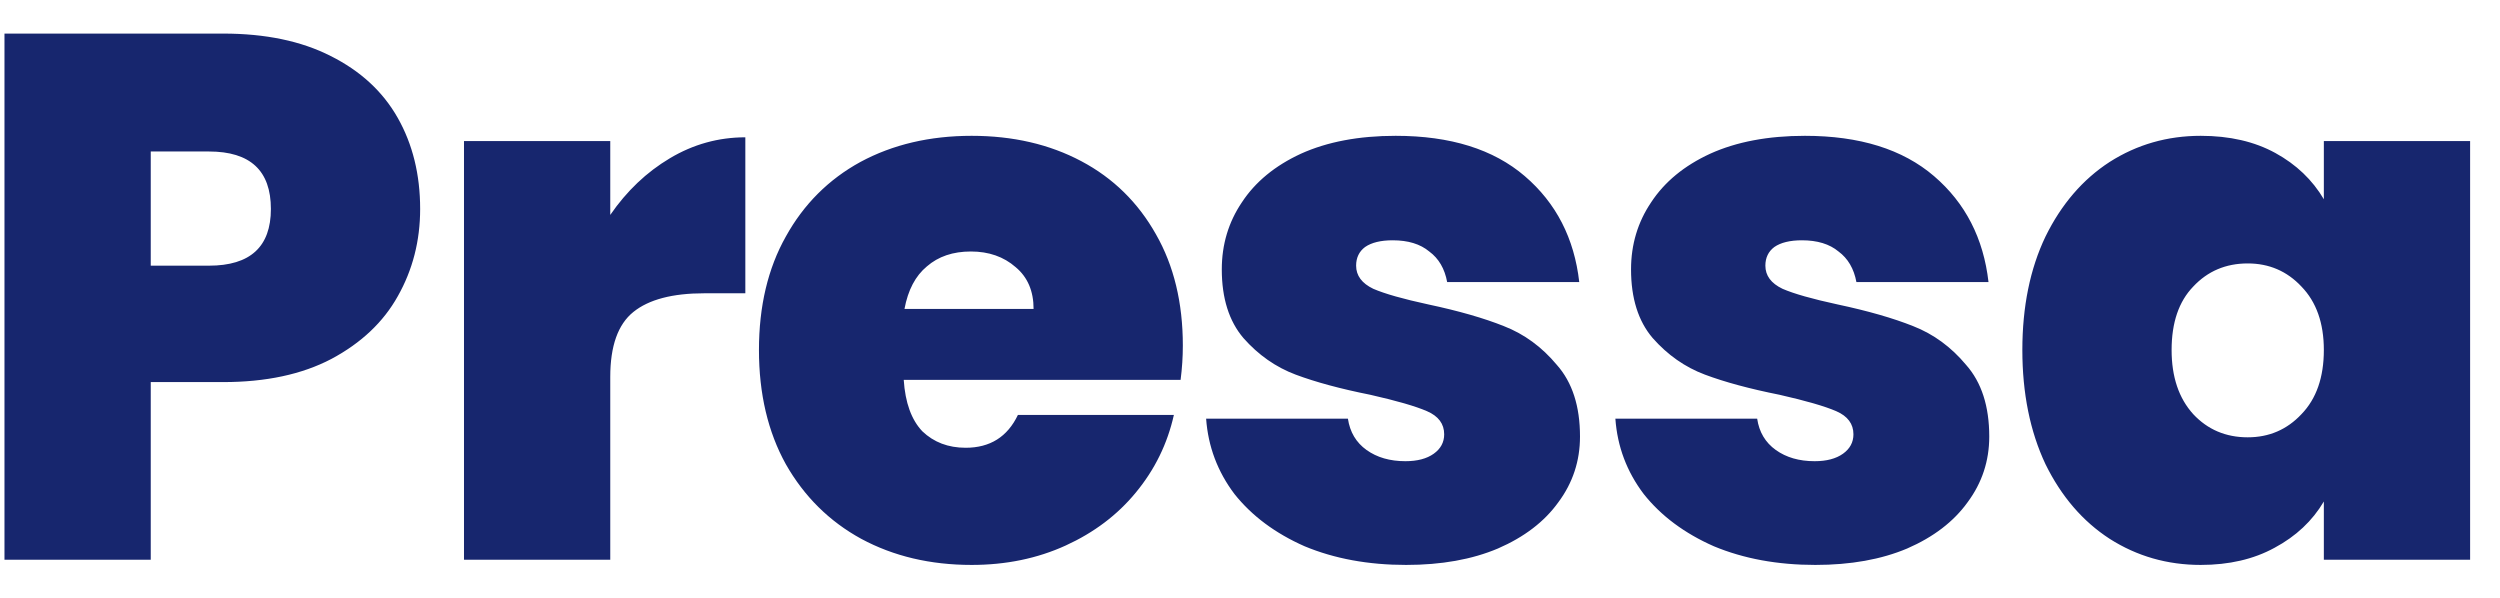
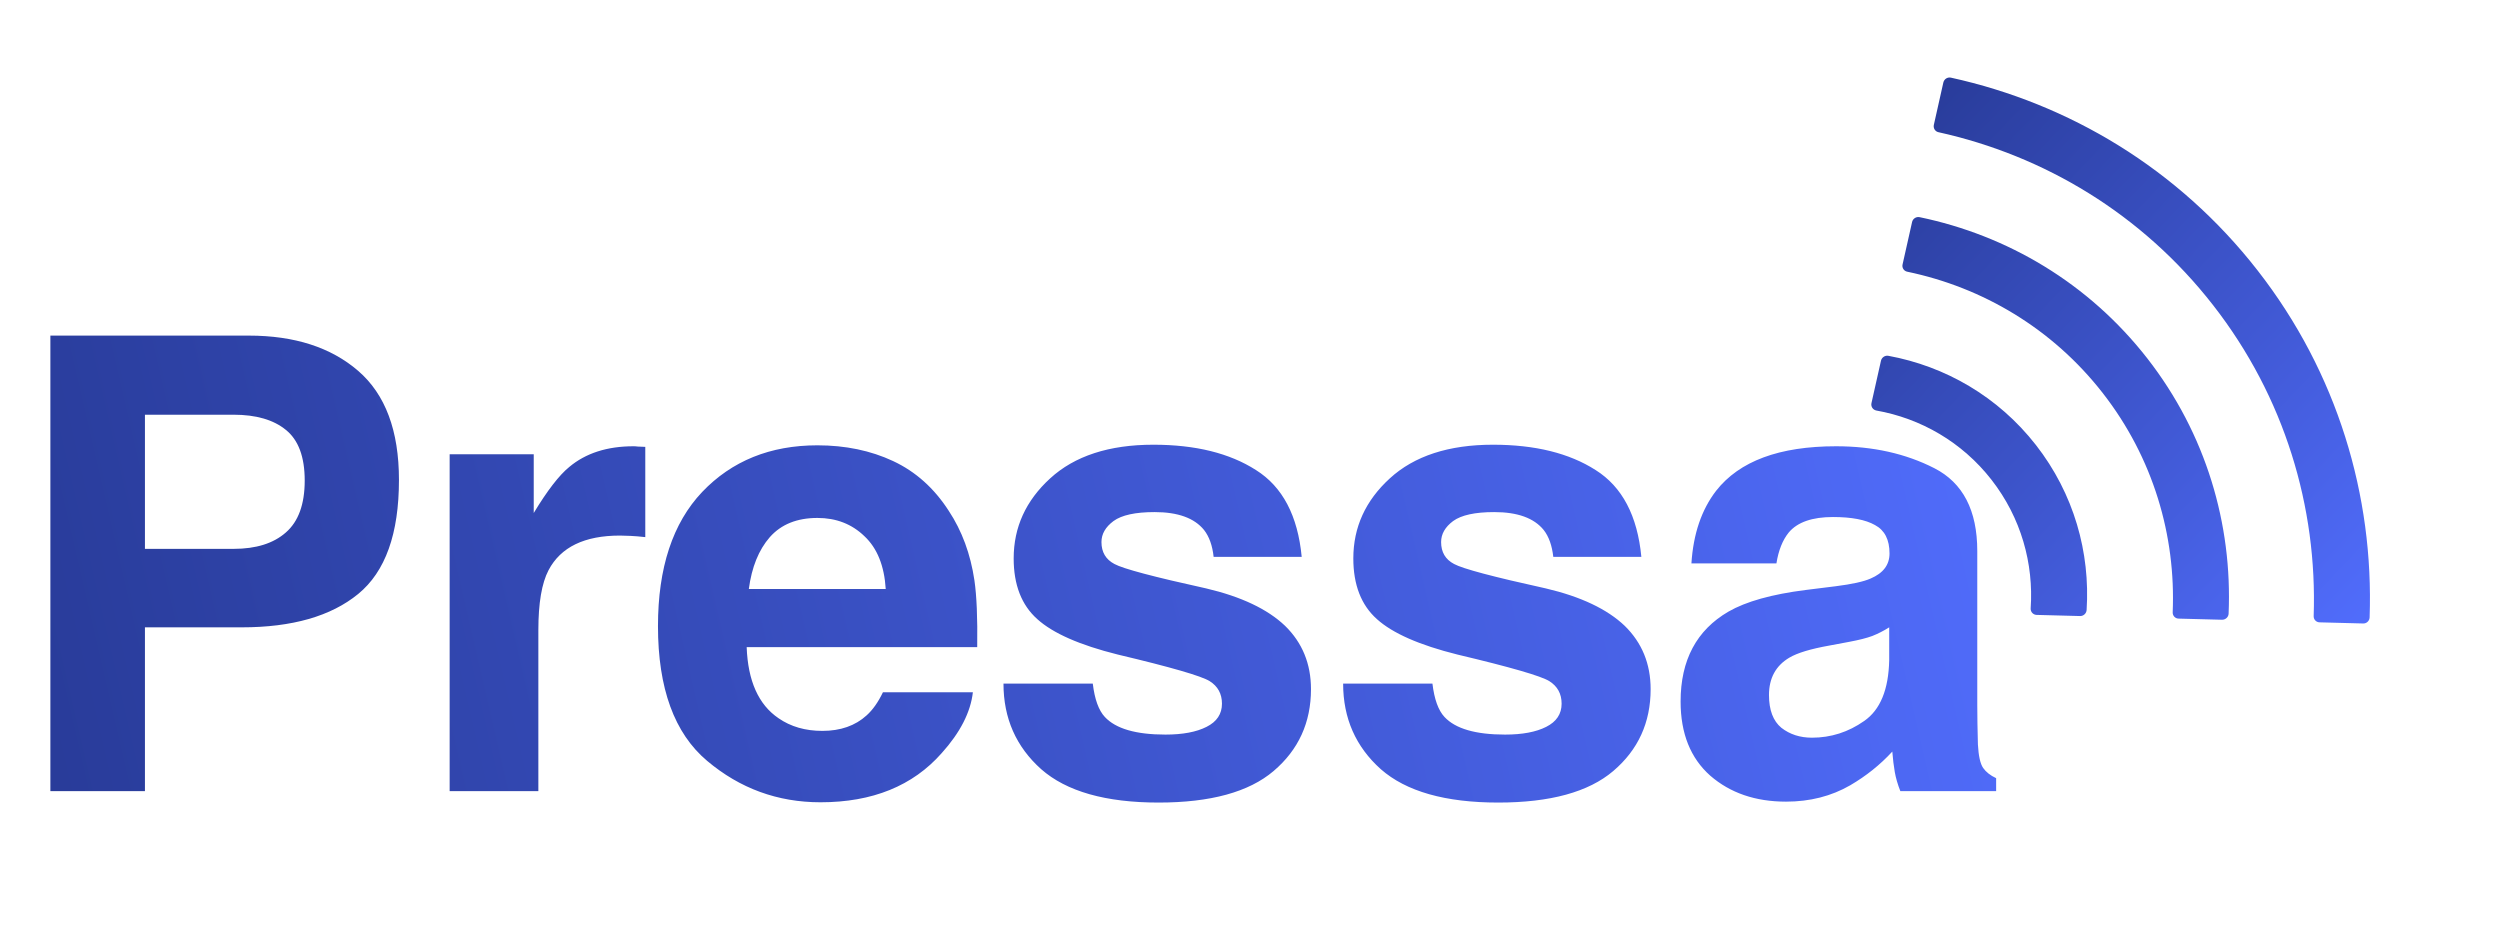
- <svg xmlns="http://www.w3.org/2000/svg" width="67" height="16" viewBox="0 0 67 16" fill="none">
-   <path d="M11.26 5.6C11.26 6.453 11.06 7.233 10.66 7.94C10.273 8.633 9.68 9.193 8.88 9.62C8.093 10.033 7.127 10.24 5.98 10.24H4.04V15H0.12V0.9H5.98C7.113 0.9 8.073 1.1 8.86 1.5C9.66 1.9 10.26 2.453 10.66 3.16C11.06 3.867 11.26 4.68 11.26 5.6ZM5.6 7.12C6.707 7.12 7.26 6.613 7.26 5.6C7.26 4.573 6.707 4.06 5.6 4.06H4.04V7.12H5.6ZM16.355 5.76C16.795 5.12 17.328 4.613 17.955 4.24C18.581 3.867 19.255 3.68 19.975 3.68V7.86H18.875C18.021 7.86 17.388 8.027 16.975 8.36C16.561 8.693 16.355 9.273 16.355 10.1V15H12.435V3.78H16.355V5.76ZM31.7 9.26C31.7 9.567 31.68 9.873 31.64 10.18H24.22C24.26 10.793 24.427 11.253 24.72 11.56C25.027 11.853 25.413 12 25.88 12C26.534 12 27 11.707 27.28 11.12H31.46C31.287 11.893 30.947 12.587 30.44 13.2C29.947 13.8 29.32 14.273 28.56 14.62C27.8 14.967 26.96 15.14 26.04 15.14C24.933 15.14 23.947 14.907 23.08 14.44C22.227 13.973 21.553 13.307 21.06 12.44C20.58 11.573 20.34 10.553 20.34 9.38C20.34 8.207 20.58 7.193 21.06 6.34C21.54 5.473 22.207 4.807 23.06 4.34C23.927 3.873 24.92 3.64 26.04 3.64C27.147 3.64 28.127 3.867 28.98 4.32C29.834 4.773 30.5 5.427 30.98 6.28C31.46 7.12 31.7 8.113 31.7 9.26ZM27.7 8.28C27.7 7.8 27.54 7.427 27.22 7.16C26.9 6.88 26.5 6.74 26.02 6.74C25.54 6.74 25.147 6.873 24.84 7.14C24.534 7.393 24.334 7.773 24.24 8.28H27.7ZM37.684 15.14C36.671 15.14 35.764 14.973 34.964 14.64C34.178 14.293 33.551 13.827 33.084 13.24C32.631 12.64 32.378 11.967 32.324 11.22H36.124C36.178 11.58 36.344 11.86 36.624 12.06C36.904 12.26 37.251 12.36 37.664 12.36C37.984 12.36 38.238 12.293 38.424 12.16C38.611 12.027 38.704 11.853 38.704 11.64C38.704 11.36 38.551 11.153 38.244 11.02C37.938 10.887 37.431 10.74 36.724 10.58C35.924 10.42 35.258 10.24 34.724 10.04C34.191 9.84 33.724 9.513 33.324 9.06C32.938 8.607 32.744 7.993 32.744 7.22C32.744 6.553 32.924 5.953 33.284 5.42C33.644 4.873 34.171 4.44 34.864 4.12C35.571 3.8 36.418 3.64 37.404 3.64C38.871 3.64 40.024 4 40.864 4.72C41.704 5.44 42.191 6.387 42.324 7.56H38.784C38.718 7.2 38.558 6.927 38.304 6.74C38.064 6.54 37.738 6.44 37.324 6.44C37.004 6.44 36.758 6.5 36.584 6.62C36.424 6.74 36.344 6.907 36.344 7.12C36.344 7.387 36.498 7.593 36.804 7.74C37.111 7.873 37.604 8.013 38.284 8.16C39.098 8.333 39.771 8.527 40.304 8.74C40.851 8.953 41.324 9.3 41.724 9.78C42.138 10.247 42.344 10.887 42.344 11.7C42.344 12.353 42.151 12.94 41.764 13.46C41.391 13.98 40.851 14.393 40.144 14.7C39.451 14.993 38.631 15.14 37.684 15.14ZM48.652 15.14C47.638 15.14 46.732 14.973 45.932 14.64C45.145 14.293 44.518 13.827 44.052 13.24C43.598 12.64 43.345 11.967 43.292 11.22H47.092C47.145 11.58 47.312 11.86 47.592 12.06C47.872 12.26 48.218 12.36 48.632 12.36C48.952 12.36 49.205 12.293 49.392 12.16C49.578 12.027 49.672 11.853 49.672 11.64C49.672 11.36 49.518 11.153 49.212 11.02C48.905 10.887 48.398 10.74 47.692 10.58C46.892 10.42 46.225 10.24 45.692 10.04C45.158 9.84 44.692 9.513 44.292 9.06C43.905 8.607 43.712 7.993 43.712 7.22C43.712 6.553 43.892 5.953 44.252 5.42C44.612 4.873 45.138 4.44 45.832 4.12C46.538 3.8 47.385 3.64 48.372 3.64C49.838 3.64 50.992 4 51.832 4.72C52.672 5.44 53.158 6.387 53.292 7.56H49.752C49.685 7.2 49.525 6.927 49.272 6.74C49.032 6.54 48.705 6.44 48.292 6.44C47.972 6.44 47.725 6.5 47.552 6.62C47.392 6.74 47.312 6.907 47.312 7.12C47.312 7.387 47.465 7.593 47.772 7.74C48.078 7.873 48.572 8.013 49.252 8.16C50.065 8.333 50.738 8.527 51.272 8.74C51.818 8.953 52.292 9.3 52.692 9.78C53.105 10.247 53.312 10.887 53.312 11.7C53.312 12.353 53.118 12.94 52.732 13.46C52.358 13.98 51.818 14.393 51.112 14.7C50.418 14.993 49.598 15.14 48.652 15.14ZM54.199 9.38C54.199 8.22 54.405 7.207 54.819 6.34C55.245 5.473 55.819 4.807 56.539 4.34C57.272 3.873 58.085 3.64 58.979 3.64C59.752 3.64 60.419 3.793 60.979 4.1C61.539 4.407 61.972 4.82 62.279 5.34V3.78H66.199V15H62.279V13.44C61.972 13.96 61.532 14.373 60.959 14.68C60.399 14.987 59.739 15.14 58.979 15.14C58.085 15.14 57.272 14.907 56.539 14.44C55.819 13.973 55.245 13.307 54.819 12.44C54.405 11.56 54.199 10.54 54.199 9.38ZM62.279 9.38C62.279 8.66 62.079 8.093 61.679 7.68C61.292 7.267 60.812 7.06 60.239 7.06C59.652 7.06 59.165 7.267 58.779 7.68C58.392 8.08 58.199 8.647 58.199 9.38C58.199 10.1 58.392 10.673 58.779 11.1C59.165 11.513 59.652 11.72 60.239 11.72C60.812 11.72 61.292 11.513 61.679 11.1C62.079 10.687 62.279 10.113 62.279 9.38Z" fill="#17266E" />
+ <svg xmlns="http://www.w3.org/2000/svg" width="79" height="30" viewBox="0 0 79 30" fill="none">
+   <path d="M9.629 15.185C9.629 14.437 9.43 13.903 9.033 13.584C8.643 13.265 8.092 13.105 7.383 13.105H4.58V17.344H7.383C8.092 17.344 8.643 17.171 9.033 16.826C9.43 16.481 9.629 15.934 9.629 15.185ZM12.607 15.166C12.607 16.865 12.178 18.066 11.318 18.77C10.459 19.473 9.232 19.824 7.637 19.824H4.58V25H1.592V10.605H7.861C9.307 10.605 10.459 10.977 11.318 11.719C12.178 12.461 12.607 13.61 12.607 15.166ZM20.02 14.102C20.072 14.102 20.114 14.105 20.147 14.111C20.186 14.111 20.267 14.115 20.391 14.121V16.973C20.215 16.953 20.059 16.94 19.922 16.934C19.785 16.927 19.675 16.924 19.59 16.924C18.47 16.924 17.718 17.288 17.334 18.018C17.119 18.428 17.012 19.059 17.012 19.912V25H14.209V14.355H16.866V16.211C17.295 15.501 17.67 15.016 17.989 14.756C18.509 14.32 19.187 14.102 20.02 14.102ZM25.831 16.367C25.186 16.367 24.685 16.569 24.327 16.973C23.975 17.376 23.754 17.923 23.663 18.613H27.989C27.944 17.878 27.719 17.321 27.315 16.943C26.918 16.559 26.423 16.367 25.831 16.367ZM25.831 14.072C26.716 14.072 27.514 14.238 28.223 14.57C28.933 14.902 29.519 15.426 29.981 16.143C30.398 16.774 30.668 17.506 30.792 18.34C30.863 18.828 30.893 19.531 30.88 20.449H23.595C23.634 21.517 23.969 22.266 24.6 22.695C24.985 22.962 25.447 23.096 25.987 23.096C26.56 23.096 27.026 22.933 27.384 22.607C27.579 22.432 27.751 22.188 27.901 21.875H30.743C30.671 22.506 30.343 23.148 29.757 23.799C28.845 24.834 27.569 25.352 25.928 25.352C24.574 25.352 23.38 24.915 22.345 24.043C21.309 23.171 20.792 21.751 20.792 19.785C20.792 17.943 21.257 16.53 22.188 15.547C23.126 14.564 24.34 14.072 25.831 14.072ZM34.532 21.602C34.591 22.096 34.718 22.448 34.913 22.656C35.258 23.027 35.896 23.213 36.827 23.213C37.374 23.213 37.807 23.131 38.126 22.969C38.452 22.806 38.614 22.562 38.614 22.236C38.614 21.924 38.484 21.686 38.224 21.523C37.963 21.361 36.997 21.081 35.323 20.684C34.119 20.384 33.269 20.01 32.775 19.561C32.28 19.118 32.032 18.48 32.032 17.646C32.032 16.663 32.416 15.82 33.185 15.117C33.959 14.408 35.047 14.053 36.447 14.053C37.775 14.053 38.855 14.32 39.689 14.854C40.529 15.381 41.01 16.296 41.134 17.598H38.351C38.312 17.24 38.211 16.956 38.048 16.748C37.742 16.37 37.221 16.182 36.486 16.182C35.88 16.182 35.447 16.276 35.187 16.465C34.933 16.654 34.806 16.875 34.806 17.129C34.806 17.448 34.943 17.679 35.216 17.822C35.489 17.972 36.456 18.229 38.116 18.594C39.223 18.854 40.053 19.248 40.607 19.775C41.154 20.309 41.427 20.977 41.427 21.777C41.427 22.832 41.033 23.695 40.245 24.365C39.464 25.029 38.253 25.361 36.612 25.361C34.939 25.361 33.702 25.01 32.902 24.307C32.107 23.597 31.71 22.695 31.71 21.602H34.532ZM45.265 21.602C45.324 22.096 45.451 22.448 45.646 22.656C45.991 23.027 46.629 23.213 47.56 23.213C48.107 23.213 48.54 23.131 48.859 22.969C49.184 22.806 49.347 22.562 49.347 22.236C49.347 21.924 49.217 21.686 48.957 21.523C48.696 21.361 47.729 21.081 46.056 20.684C44.852 20.384 44.002 20.01 43.507 19.561C43.013 19.118 42.765 18.48 42.765 17.646C42.765 16.663 43.149 15.82 43.918 15.117C44.692 14.408 45.78 14.053 47.179 14.053C48.507 14.053 49.588 14.32 50.422 14.854C51.261 15.381 51.743 16.296 51.867 17.598H49.084C49.044 17.24 48.944 16.956 48.781 16.748C48.475 16.37 47.954 16.182 47.218 16.182C46.613 16.182 46.18 16.276 45.919 16.465C45.666 16.654 45.539 16.875 45.539 17.129C45.539 17.448 45.675 17.679 45.949 17.822C46.222 17.972 47.189 18.229 48.849 18.594C49.956 18.854 50.786 19.248 51.34 19.775C51.886 20.309 52.16 20.977 52.16 21.777C52.16 22.832 51.766 23.695 50.978 24.365C50.197 25.029 48.986 25.361 47.345 25.361C45.672 25.361 44.435 25.01 43.634 24.307C42.84 23.597 42.443 22.695 42.443 21.602H45.265ZM59.699 19.824C59.523 19.935 59.344 20.026 59.162 20.098C58.986 20.163 58.742 20.225 58.43 20.283L57.805 20.4C57.219 20.505 56.799 20.631 56.545 20.781C56.115 21.035 55.9 21.429 55.9 21.963C55.9 22.438 56.031 22.783 56.291 22.998C56.558 23.206 56.88 23.311 57.258 23.311C57.857 23.311 58.407 23.135 58.908 22.783C59.416 22.432 59.68 21.79 59.699 20.859V19.824ZM58.01 18.525C58.524 18.46 58.892 18.379 59.113 18.281C59.51 18.112 59.709 17.848 59.709 17.49C59.709 17.054 59.556 16.755 59.25 16.592C58.95 16.422 58.508 16.338 57.922 16.338C57.264 16.338 56.799 16.501 56.525 16.826C56.33 17.067 56.2 17.393 56.135 17.803H53.449C53.508 16.872 53.768 16.107 54.23 15.508C54.966 14.57 56.229 14.102 58.02 14.102C59.185 14.102 60.22 14.333 61.125 14.795C62.03 15.257 62.482 16.13 62.482 17.412V22.295C62.482 22.634 62.489 23.044 62.502 23.525C62.522 23.89 62.577 24.137 62.668 24.268C62.759 24.398 62.896 24.505 63.078 24.59V25H60.051C59.966 24.785 59.908 24.583 59.875 24.395C59.842 24.206 59.816 23.991 59.797 23.75C59.413 24.167 58.97 24.521 58.469 24.814C57.87 25.16 57.193 25.332 56.438 25.332C55.474 25.332 54.676 25.059 54.045 24.512C53.42 23.958 53.107 23.177 53.107 22.168C53.107 20.859 53.612 19.912 54.621 19.326C55.175 19.007 55.988 18.779 57.062 18.643L58.01 18.525Z" fill="url(#paint0_linear_586_8344)" />
+   <path d="M65.937 19.279C66.054 17.459 65.537 15.604 64.338 14.066C63.139 12.528 61.467 11.574 59.67 11.243C59.619 11.234 59.567 11.246 59.524 11.275C59.481 11.304 59.451 11.348 59.439 11.398L59.138 12.74C59.115 12.847 59.183 12.951 59.29 12.972C60.691 13.221 61.997 13.963 62.932 15.162C63.867 16.362 64.267 17.809 64.169 19.227C64.163 19.336 64.247 19.427 64.356 19.431L65.731 19.467C65.837 19.47 65.929 19.386 65.937 19.279ZM70.424 19.392C70.545 16.57 69.713 13.71 67.855 11.325C65.996 8.941 63.426 7.436 60.658 6.862C60.607 6.852 60.553 6.862 60.509 6.891C60.465 6.919 60.434 6.964 60.422 7.015L60.121 8.357C60.096 8.462 60.165 8.566 60.269 8.586C62.645 9.081 64.854 10.376 66.448 12.422C68.042 14.467 68.759 16.926 68.657 19.349C68.653 19.456 68.735 19.546 68.843 19.548L70.218 19.584C70.326 19.585 70.42 19.5 70.424 19.392ZM74.88 19.509C75.015 15.67 73.866 11.786 71.341 8.547C68.833 5.328 65.378 3.273 61.65 2.454C61.624 2.448 61.598 2.447 61.572 2.452C61.546 2.457 61.521 2.466 61.499 2.48C61.476 2.495 61.457 2.513 61.442 2.535C61.427 2.556 61.416 2.581 61.41 2.606L61.109 3.948C61.087 4.052 61.151 4.155 61.253 4.177C64.595 4.916 67.687 6.759 69.934 9.643C72.198 12.547 73.229 16.025 73.112 19.469C73.108 19.576 73.192 19.665 73.3 19.666L74.675 19.702C74.785 19.706 74.877 19.619 74.88 19.509Z" fill="url(#paint1_linear_586_8344)" />
+   <defs>
+     <linearGradient id="paint0_linear_586_8344" x1="-26.244" y1="28.083" x2="64.206" y2="7.163" gradientUnits="userSpaceOnUse">
+       <stop stop-color="#17266E" />
+       <stop offset="1" stop-color="#526EFF" />
+     </linearGradient>
+     <linearGradient id="paint1_linear_586_8344" x1="50.329" y1="-0.112" x2="73.472" y2="22" gradientUnits="userSpaceOnUse">
+       <stop stop-color="#17266E" />
+       <stop offset="1" stop-color="#526EFF" />
+     </linearGradient>
+   </defs>
</svg>
